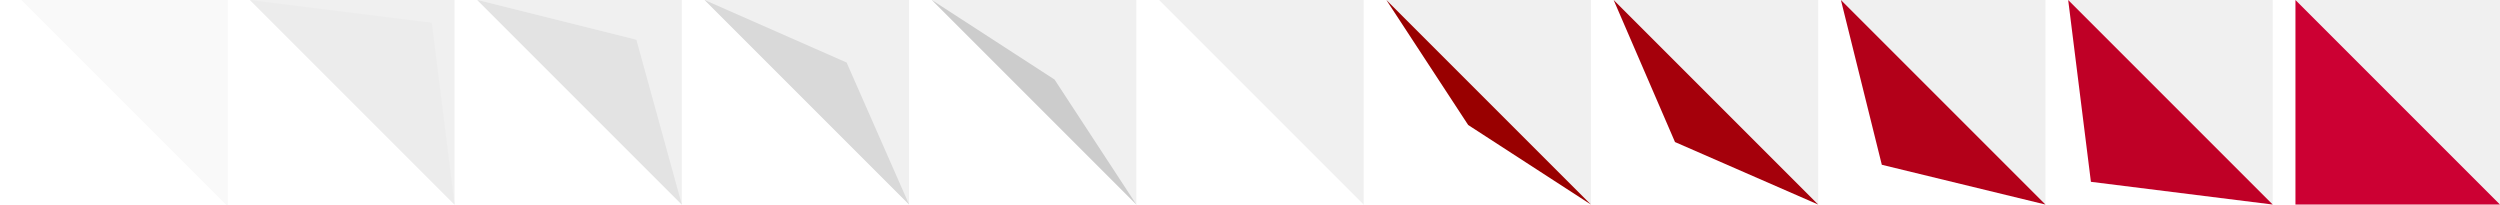
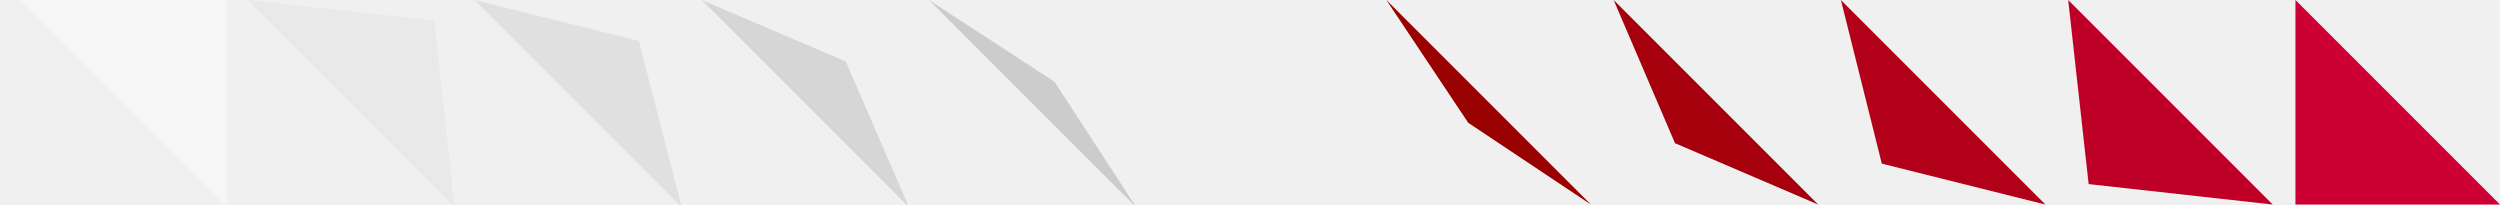
- <svg xmlns="http://www.w3.org/2000/svg" xmlns:xlink="http://www.w3.org/1999/xlink" width="880" height="72" viewBox="0 0 880 72">
-   <defs>
-     <path id="a" d="M8,0 L0,0 L0,80 L80,80 L80,72 L8,0 Z" fill="#FFF" />
-   </defs>
-   <use x="0" y="0" xlink:href="#a" />
-   <use x="80" y="0" xlink:href="#a" />
-   <use x="160" y="0" xlink:href="#a" />
-   <use x="240" y="0" xlink:href="#a" />
-   <use x="320" y="0" xlink:href="#a" />
-   <use x="400" y="0" xlink:href="#a" />
-   <use x="480" y="0" xlink:href="#a" />
-   <use x="560" y="0" xlink:href="#a" />
-   <use x="640" y="0" xlink:href="#a" />
-   <use x="720" y="0" xlink:href="#a" />
-   <use x="800" y="0" xlink:href="#a" />
-   <path d="M7.5,0 L80,0 L80,72.5 L7.5,0 Z" fill="#F9F9F9" />
-   <path d="M88,0 L152,8 L160,72 L88,0 Z" fill="#ECECEC" />
-   <path d="M168,0 L224,14 L240,72 L168,0 Z" fill="#E3E3E3" />
-   <path d="M248,0 L298,22 L320,72 L248,0 Z" fill="#D9D9D9" />
-   <path d="M328,0 L371.2,28 L400,72 L328,0 Z" fill="#CCC" />
-   <path d="M488,0 L516.8,44 L560,72 L488,0 Z" fill="#900" />
-   <path d="M568,0 L589.6,50 L640,72 L568,0 Z" fill="#A5000B" />
-   <path d="M648,0 L662.4,58 L720,72 L648,0 Z" fill="#B30019" />
-   <path d="M728,0 L736,64 L800,72 L728,0 Z" fill="#BF0026" />
+ <svg xmlns="http://www.w3.org/2000/svg" width="880" height="72" viewBox="0 0 880 72">
+   <path d="M7,0 L80,0 L80,73 L7,0 Z" fill="#F6F6F6" />
+   <path d="M87,0 L152.8,7.2 L160,73 L87,0 Z" fill="#E9E9E9" />
+   <path d="M167,0 L224.88,14.4 L240,73 L167,0 Z" fill="#E0E0E0" />
+   <path d="M247,0 L297.68,21.6 L320,73 L247,0 Z" fill="#D6D6D6" />
+   <path d="M327,0 L371.2,28.8 L400,73 L327,0 Z" fill="#CCC" />
+   <path d="M488,0 L516.8,43.2 L560,72 L488,0 Z" fill="#900" />
+   <path d="M568,0 L589.6,50.4 L640,72 L568,0 Z" fill="#A5000B" />
+   <path d="M648,0 L662.4,57.6 L720,72 L648,0 Z" fill="#B30019" />
+   <path d="M728,0 L735.2,64.8 L800,72 L728,0 Z" fill="#BF0026" />
  <path d="M808,0 L808,72 L880,72 L808,0 Z" fill="#C03" />
</svg>
